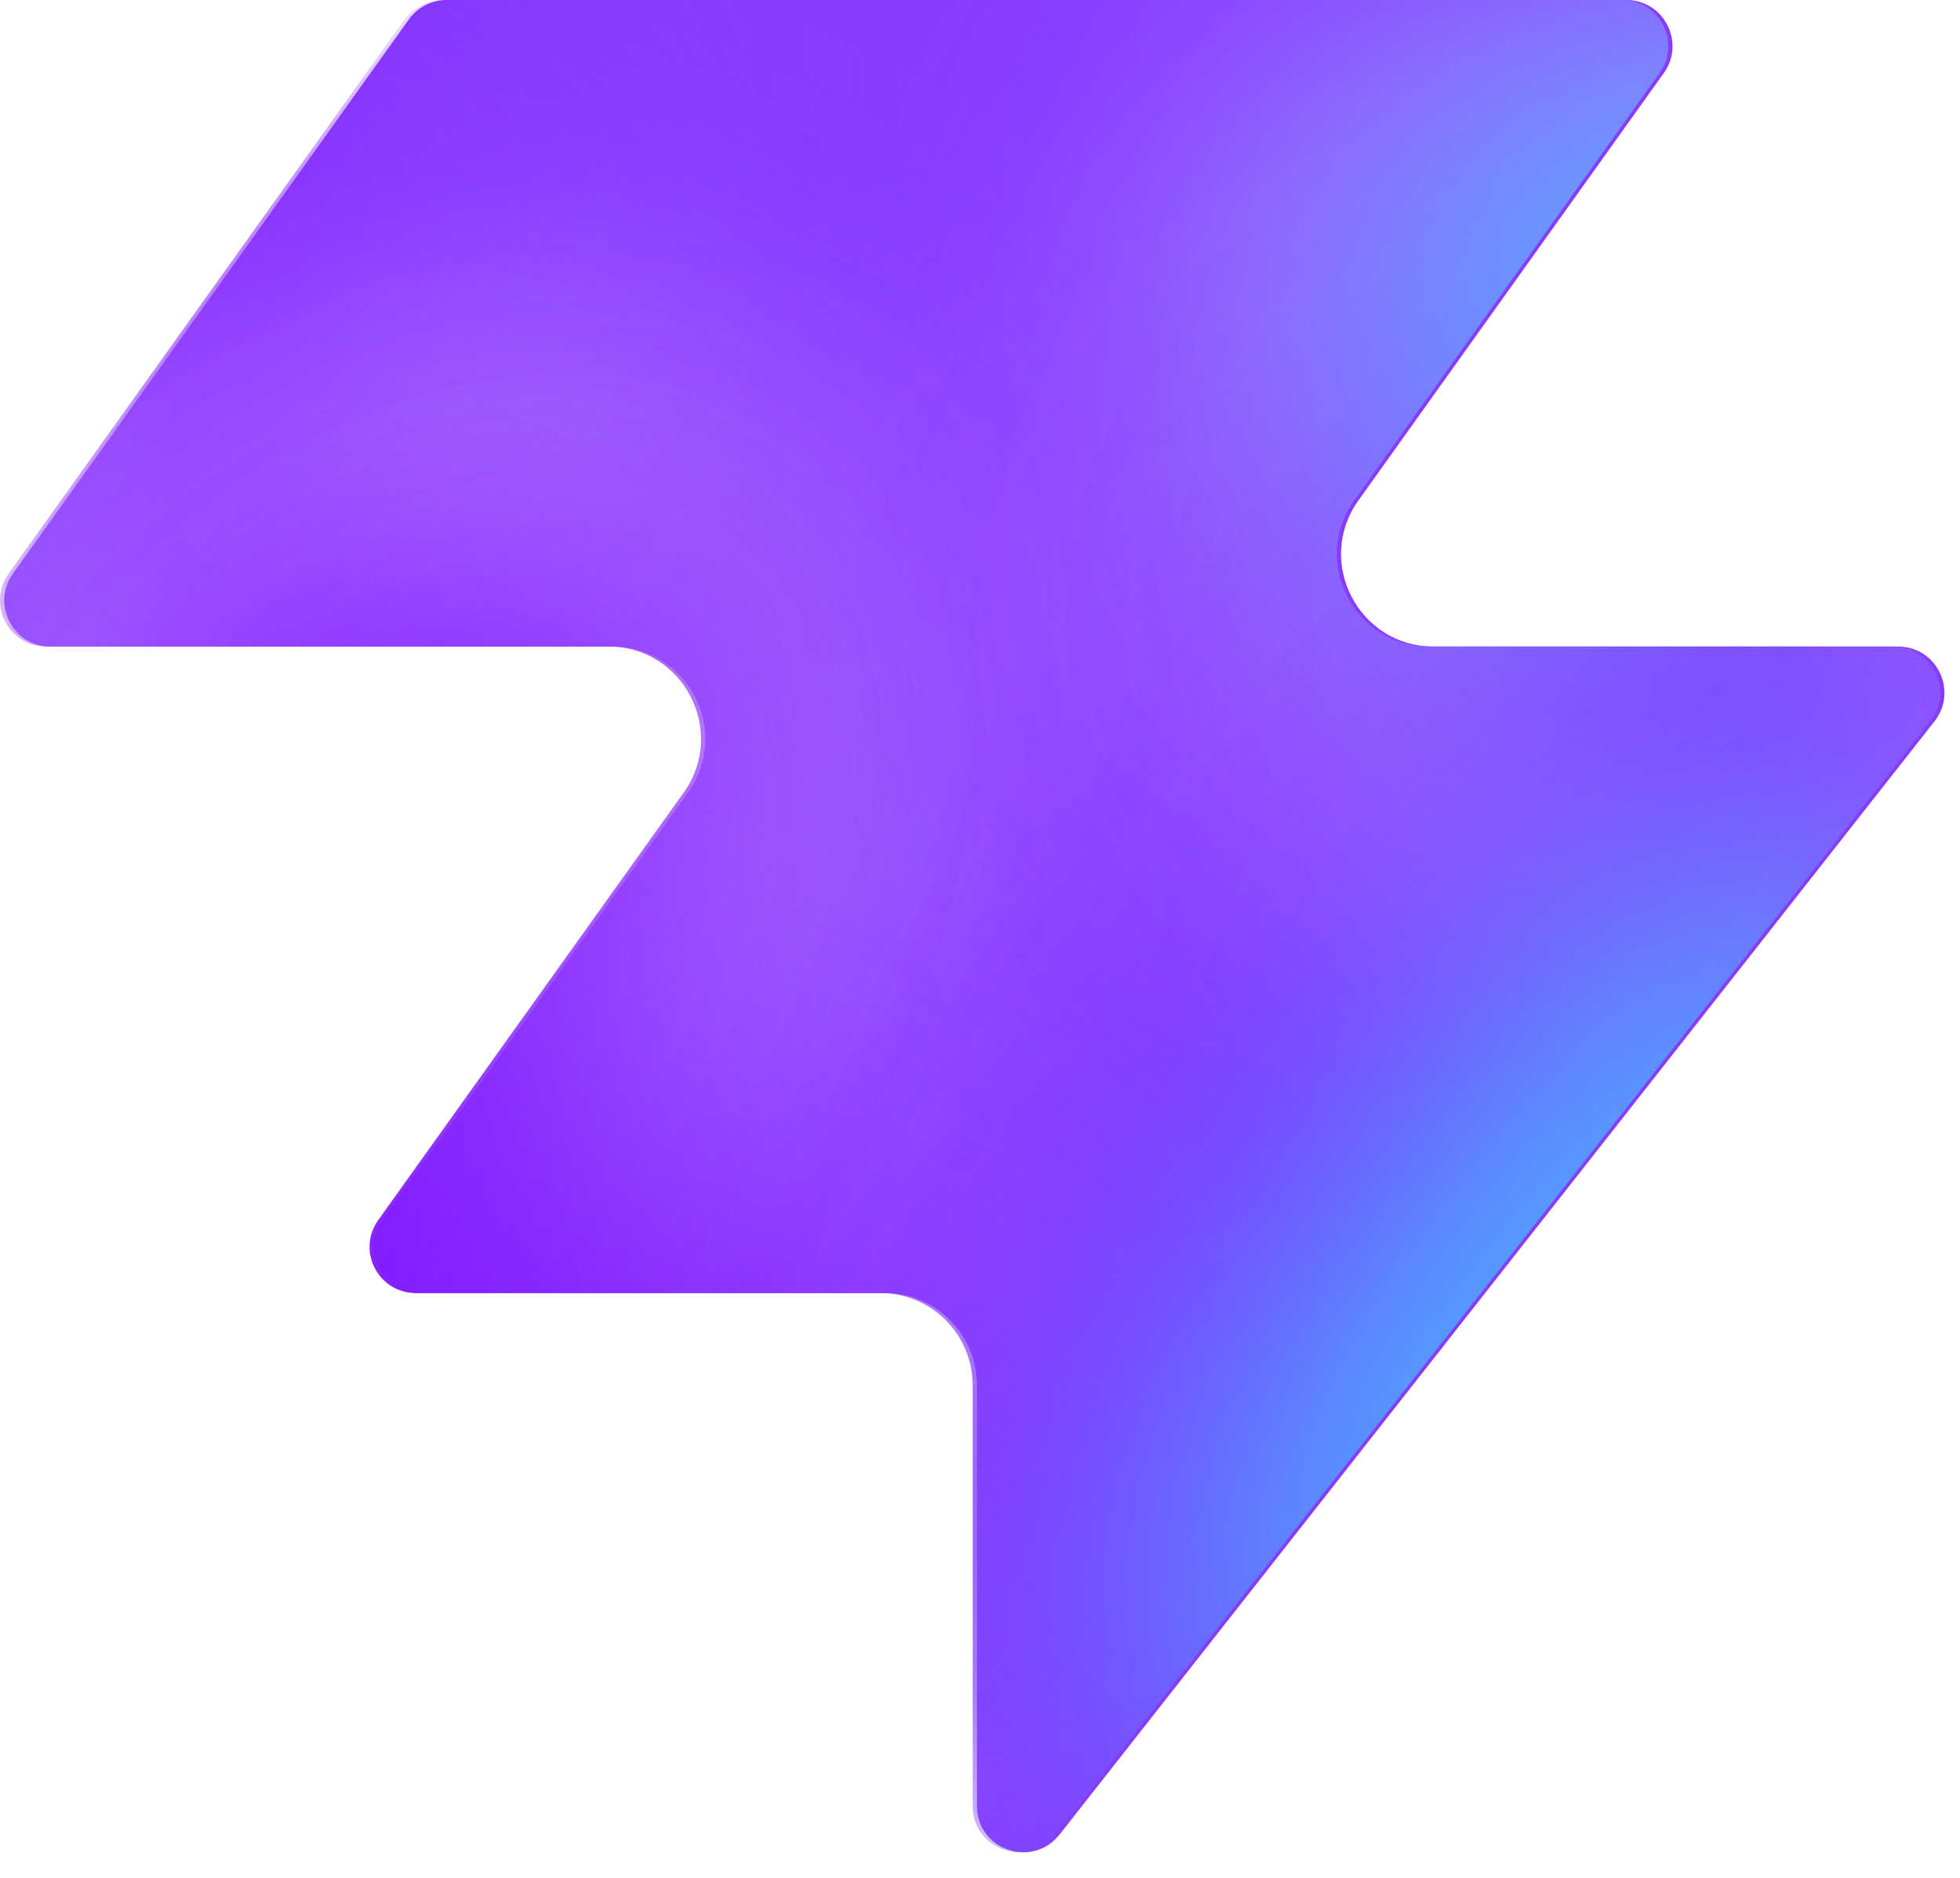
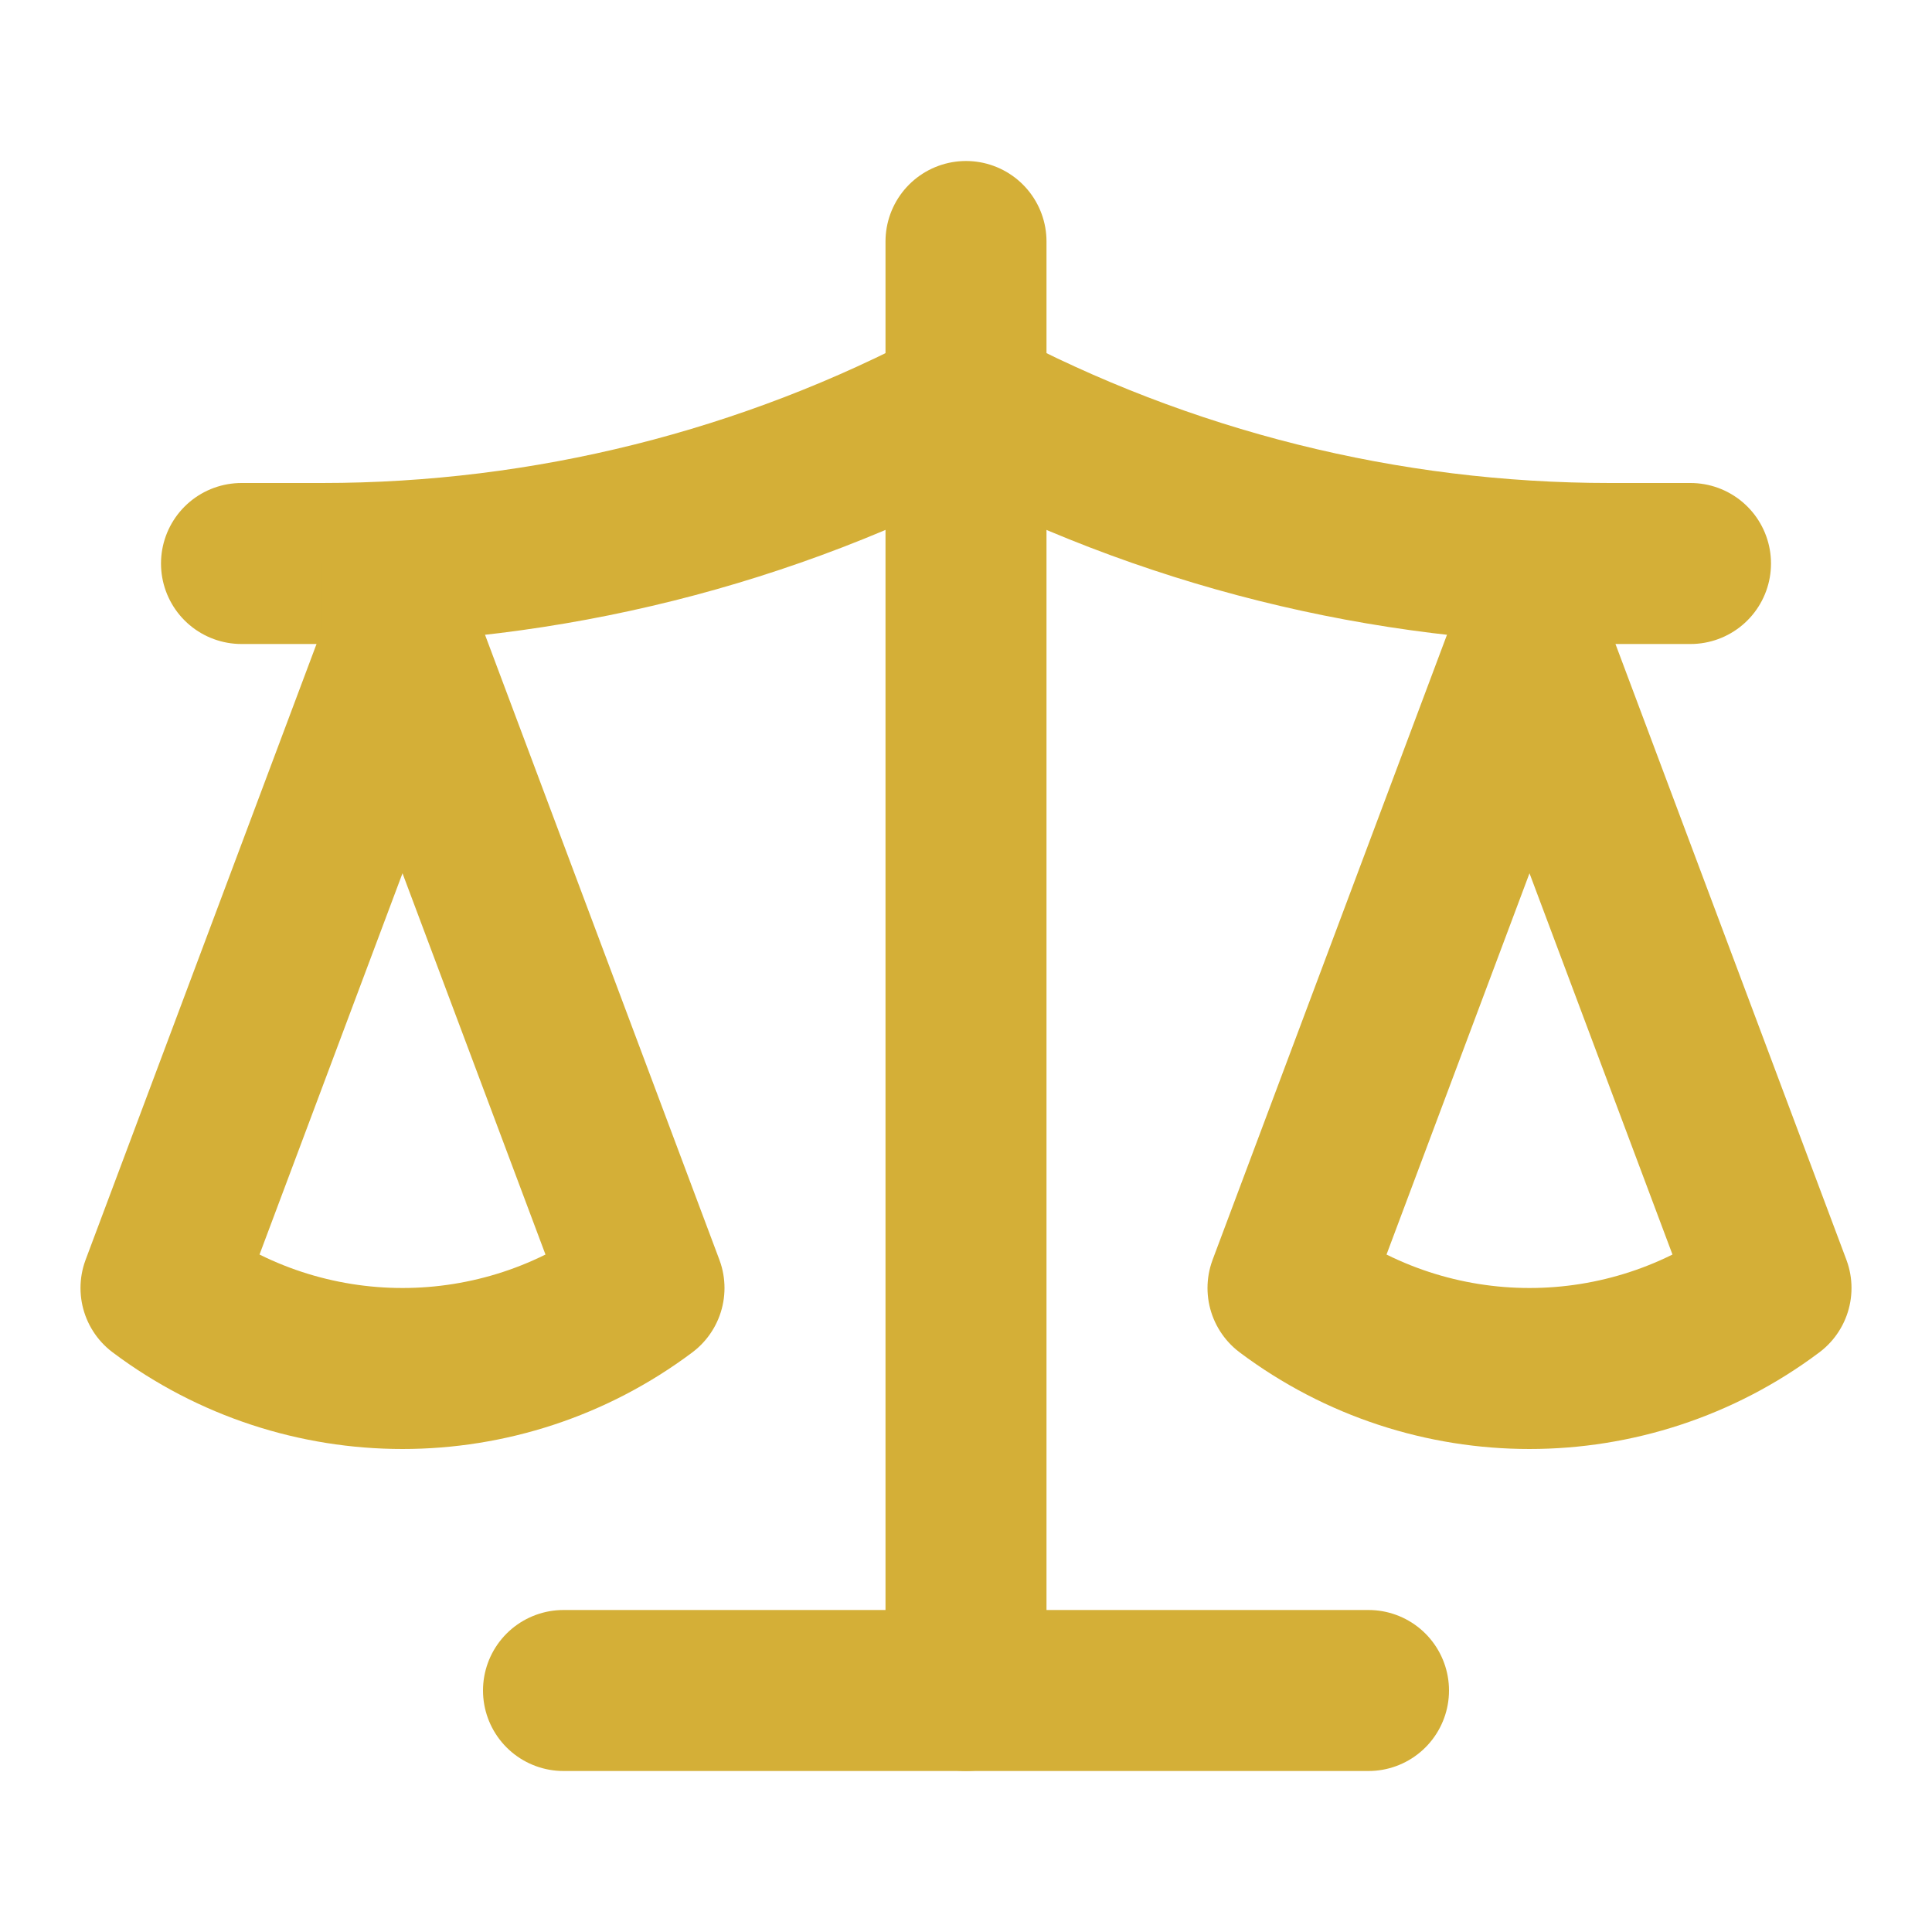
- <svg xmlns="http://www.w3.org/2000/svg" width="48" height="46" fill="none" viewBox="0 0 48 46">
-   <path fill="#863bff" d="M25.946 44.938c-.664.845-2.021.375-2.021-.698V33.937a2.26 2.26 0 0 0-2.262-2.262H10.287c-.92 0-1.456-1.04-.92-1.788l7.48-10.471c1.07-1.497 0-3.578-1.842-3.578H1.237c-.92 0-1.456-1.04-.92-1.788L10.013.474c.214-.297.556-.474.92-.474h28.894c.92 0 1.456 1.04.92 1.788l-7.48 10.471c-1.07 1.498 0 3.579 1.842 3.579h11.377c.943 0 1.473 1.088.89 1.83L25.947 44.94z" style="fill:#863bff;fill:color(display-p3 .525 .23 1);fill-opacity:1" />
-   <mask id="a" width="48" height="46" x="0" y="0" maskUnits="userSpaceOnUse" style="mask-type:alpha">
-     <path fill="#000" d="M25.842 44.938c-.664.844-2.021.375-2.021-.698V33.937a2.26 2.26 0 0 0-2.262-2.262H10.183c-.92 0-1.456-1.04-.92-1.788l7.48-10.471c1.07-1.498 0-3.579-1.842-3.579H1.133c-.92 0-1.456-1.04-.92-1.787L9.91.473c.214-.297.556-.474.92-.474h28.894c.92 0 1.456 1.04.92 1.788l-7.48 10.471c-1.07 1.498 0 3.578 1.842 3.578h11.377c.943 0 1.473 1.088.89 1.832L25.843 44.94z" style="fill:#000;fill-opacity:1" />
-   </mask>
-   <g mask="url(#a)">
-     <g filter="url(#b)">
-       <ellipse cx="5.508" cy="14.704" fill="#ede6ff" rx="5.508" ry="14.704" style="fill:#ede6ff;fill:color(display-p3 .927 .903 1);fill-opacity:1" transform="matrix(.00324 1 1 -.00324 -4.47 31.516)" />
-     </g>
-     <g filter="url(#c)">
-       <ellipse cx="10.399" cy="29.851" fill="#ede6ff" rx="10.399" ry="29.851" style="fill:#ede6ff;fill:color(display-p3 .927 .903 1);fill-opacity:1" transform="matrix(.00324 1 1 -.00324 -39.328 7.883)" />
-     </g>
-     <g filter="url(#d)">
-       <ellipse cx="5.508" cy="30.487" fill="#7e14ff" rx="5.508" ry="30.487" style="fill:#7e14ff;fill:color(display-p3 .492 .077 1);fill-opacity:1" transform="rotate(89.814 -25.913 -14.639)scale(1 -1)" />
-     </g>
-     <g filter="url(#e)">
-       <ellipse cx="5.508" cy="30.599" fill="#7e14ff" rx="5.508" ry="30.599" style="fill:#7e14ff;fill:color(display-p3 .492 .077 1);fill-opacity:1" transform="rotate(89.814 -32.644 -3.334)scale(1 -1)" />
-     </g>
-     <g filter="url(#f)">
-       <ellipse cx="5.508" cy="30.599" fill="#7e14ff" rx="5.508" ry="30.599" style="fill:#7e14ff;fill:color(display-p3 .492 .077 1);fill-opacity:1" transform="matrix(.00324 1 1 -.00324 -34.34 30.47)" />
-     </g>
-     <g filter="url(#g)">
-       <ellipse cx="14.072" cy="22.078" fill="#ede6ff" rx="14.072" ry="22.078" style="fill:#ede6ff;fill:color(display-p3 .927 .903 1);fill-opacity:1" transform="rotate(93.35 24.506 48.493)scale(-1 1)" />
-     </g>
-     <g filter="url(#h)">
-       <ellipse cx="3.47" cy="21.501" fill="#7e14ff" rx="3.47" ry="21.501" style="fill:#7e14ff;fill:color(display-p3 .492 .077 1);fill-opacity:1" transform="rotate(89.009 28.708 47.59)scale(-1 1)" />
-     </g>
-     <g filter="url(#i)">
-       <ellipse cx="3.47" cy="21.501" fill="#7e14ff" rx="3.47" ry="21.501" style="fill:#7e14ff;fill:color(display-p3 .492 .077 1);fill-opacity:1" transform="rotate(89.009 28.708 47.59)scale(-1 1)" />
-     </g>
-     <g filter="url(#j)">
-       <ellipse cx=".387" cy="8.972" fill="#7e14ff" rx="4.407" ry="29.108" style="fill:#7e14ff;fill:color(display-p3 .492 .077 1);fill-opacity:1" transform="rotate(39.51 .387 8.972)" />
-     </g>
-     <g filter="url(#k)">
-       <ellipse cx="47.523" cy="-6.092" fill="#7e14ff" rx="4.407" ry="29.108" style="fill:#7e14ff;fill:color(display-p3 .492 .077 1);fill-opacity:1" transform="rotate(37.892 47.523 -6.092)" />
-     </g>
-     <g filter="url(#l)">
-       <ellipse cx="41.412" cy="6.333" fill="#47bfff" rx="5.971" ry="9.665" style="fill:#47bfff;fill:color(display-p3 .28 .748 1);fill-opacity:1" transform="rotate(37.892 41.412 6.333)" />
-     </g>
-     <g filter="url(#m)">
-       <ellipse cx="-1.879" cy="38.332" fill="#7e14ff" rx="4.407" ry="29.108" style="fill:#7e14ff;fill:color(display-p3 .492 .077 1);fill-opacity:1" transform="rotate(37.892 -1.88 38.332)" />
-     </g>
-     <g filter="url(#n)">
-       <ellipse cx="-1.879" cy="38.332" fill="#7e14ff" rx="4.407" ry="29.108" style="fill:#7e14ff;fill:color(display-p3 .492 .077 1);fill-opacity:1" transform="rotate(37.892 -1.88 38.332)" />
-     </g>
-     <g filter="url(#o)">
-       <ellipse cx="35.651" cy="29.907" fill="#7e14ff" rx="4.407" ry="29.108" style="fill:#7e14ff;fill:color(display-p3 .492 .077 1);fill-opacity:1" transform="rotate(37.892 35.651 29.907)" />
-     </g>
-     <g filter="url(#p)">
-       <ellipse cx="38.418" cy="32.4" fill="#47bfff" rx="5.971" ry="15.297" style="fill:#47bfff;fill:color(display-p3 .28 .748 1);fill-opacity:1" transform="rotate(37.892 38.418 32.4)" />
-     </g>
-   </g>
-   <defs>
-     <filter id="b" width="60.045" height="41.654" x="-19.77" y="16.149" color-interpolation-filters="sRGB" filterUnits="userSpaceOnUse">
-       <feFlood flood-opacity="0" result="BackgroundImageFix" />
-       <feBlend in="SourceGraphic" in2="BackgroundImageFix" result="shape" />
-       <feGaussianBlur result="effect1_foregroundBlur_2002_17158" stdDeviation="7.659" />
-     </filter>
-     <filter id="c" width="90.34" height="51.437" x="-54.613" y="-7.533" color-interpolation-filters="sRGB" filterUnits="userSpaceOnUse">
-       <feFlood flood-opacity="0" result="BackgroundImageFix" />
-       <feBlend in="SourceGraphic" in2="BackgroundImageFix" result="shape" />
-       <feGaussianBlur result="effect1_foregroundBlur_2002_17158" stdDeviation="7.659" />
-     </filter>
-     <filter id="d" width="79.355" height="29.4" x="-49.64" y="2.03" color-interpolation-filters="sRGB" filterUnits="userSpaceOnUse">
-       <feFlood flood-opacity="0" result="BackgroundImageFix" />
-       <feBlend in="SourceGraphic" in2="BackgroundImageFix" result="shape" />
-       <feGaussianBlur result="effect1_foregroundBlur_2002_17158" stdDeviation="4.596" />
-     </filter>
-     <filter id="e" width="79.579" height="29.4" x="-45.045" y="20.029" color-interpolation-filters="sRGB" filterUnits="userSpaceOnUse">
-       <feFlood flood-opacity="0" result="BackgroundImageFix" />
-       <feBlend in="SourceGraphic" in2="BackgroundImageFix" result="shape" />
-       <feGaussianBlur result="effect1_foregroundBlur_2002_17158" stdDeviation="4.596" />
-     </filter>
-     <filter id="f" width="79.579" height="29.4" x="-43.513" y="21.178" color-interpolation-filters="sRGB" filterUnits="userSpaceOnUse">
-       <feFlood flood-opacity="0" result="BackgroundImageFix" />
-       <feBlend in="SourceGraphic" in2="BackgroundImageFix" result="shape" />
-       <feGaussianBlur result="effect1_foregroundBlur_2002_17158" stdDeviation="4.596" />
-     </filter>
-     <filter id="g" width="74.749" height="58.852" x="15.756" y="-17.901" color-interpolation-filters="sRGB" filterUnits="userSpaceOnUse">
-       <feFlood flood-opacity="0" result="BackgroundImageFix" />
-       <feBlend in="SourceGraphic" in2="BackgroundImageFix" result="shape" />
-       <feGaussianBlur result="effect1_foregroundBlur_2002_17158" stdDeviation="7.659" />
-     </filter>
-     <filter id="h" width="61.377" height="25.362" x="23.548" y="2.284" color-interpolation-filters="sRGB" filterUnits="userSpaceOnUse">
-       <feFlood flood-opacity="0" result="BackgroundImageFix" />
-       <feBlend in="SourceGraphic" in2="BackgroundImageFix" result="shape" />
-       <feGaussianBlur result="effect1_foregroundBlur_2002_17158" stdDeviation="4.596" />
-     </filter>
-     <filter id="i" width="61.377" height="25.362" x="23.548" y="2.284" color-interpolation-filters="sRGB" filterUnits="userSpaceOnUse">
-       <feFlood flood-opacity="0" result="BackgroundImageFix" />
-       <feBlend in="SourceGraphic" in2="BackgroundImageFix" result="shape" />
-       <feGaussianBlur result="effect1_foregroundBlur_2002_17158" stdDeviation="4.596" />
-     </filter>
-     <filter id="j" width="56.045" height="63.649" x="-27.636" y="-22.853" color-interpolation-filters="sRGB" filterUnits="userSpaceOnUse">
-       <feFlood flood-opacity="0" result="BackgroundImageFix" />
-       <feBlend in="SourceGraphic" in2="BackgroundImageFix" result="shape" />
-       <feGaussianBlur result="effect1_foregroundBlur_2002_17158" stdDeviation="4.596" />
-     </filter>
-     <filter id="k" width="54.814" height="64.646" x="20.116" y="-38.415" color-interpolation-filters="sRGB" filterUnits="userSpaceOnUse">
-       <feFlood flood-opacity="0" result="BackgroundImageFix" />
-       <feBlend in="SourceGraphic" in2="BackgroundImageFix" result="shape" />
-       <feGaussianBlur result="effect1_foregroundBlur_2002_17158" stdDeviation="4.596" />
-     </filter>
-     <filter id="l" width="33.541" height="35.313" x="24.641" y="-11.323" color-interpolation-filters="sRGB" filterUnits="userSpaceOnUse">
-       <feFlood flood-opacity="0" result="BackgroundImageFix" />
-       <feBlend in="SourceGraphic" in2="BackgroundImageFix" result="shape" />
-       <feGaussianBlur result="effect1_foregroundBlur_2002_17158" stdDeviation="4.596" />
-     </filter>
-     <filter id="m" width="54.814" height="64.646" x="-29.286" y="6.009" color-interpolation-filters="sRGB" filterUnits="userSpaceOnUse">
-       <feFlood flood-opacity="0" result="BackgroundImageFix" />
-       <feBlend in="SourceGraphic" in2="BackgroundImageFix" result="shape" />
-       <feGaussianBlur result="effect1_foregroundBlur_2002_17158" stdDeviation="4.596" />
-     </filter>
-     <filter id="n" width="54.814" height="64.646" x="-29.286" y="6.009" color-interpolation-filters="sRGB" filterUnits="userSpaceOnUse">
-       <feFlood flood-opacity="0" result="BackgroundImageFix" />
-       <feBlend in="SourceGraphic" in2="BackgroundImageFix" result="shape" />
-       <feGaussianBlur result="effect1_foregroundBlur_2002_17158" stdDeviation="4.596" />
-     </filter>
-     <filter id="o" width="54.814" height="64.646" x="8.244" y="-2.416" color-interpolation-filters="sRGB" filterUnits="userSpaceOnUse">
-       <feFlood flood-opacity="0" result="BackgroundImageFix" />
-       <feBlend in="SourceGraphic" in2="BackgroundImageFix" result="shape" />
-       <feGaussianBlur result="effect1_foregroundBlur_2002_17158" stdDeviation="4.596" />
-     </filter>
-     <filter id="p" width="39.409" height="43.623" x="18.713" y="10.588" color-interpolation-filters="sRGB" filterUnits="userSpaceOnUse">
-       <feFlood flood-opacity="0" result="BackgroundImageFix" />
-       <feBlend in="SourceGraphic" in2="BackgroundImageFix" result="shape" />
-       <feGaussianBlur result="effect1_foregroundBlur_2002_17158" stdDeviation="4.596" />
-     </filter>
-   </defs>
+ <svg xmlns="http://www.w3.org/2000/svg" width="24" height="24" viewBox="0 0 24 24" fill="none" stroke="#d4af37" stroke-width="2" stroke-linecap="round" stroke-linejoin="round" aria-hidden="true">
+   <path d="M12 3v18" />
+   <path d="m19 8 3 8a5 5 0 0 1-6 0zV7" />
+   <path d="M3 7h1a17 17 0 0 0 8-2 17 17 0 0 0 8 2h1" />
+   <path d="m5 8 3 8a5 5 0 0 1-6 0zV7" />
+   <path d="M7 21h10" />
</svg>
